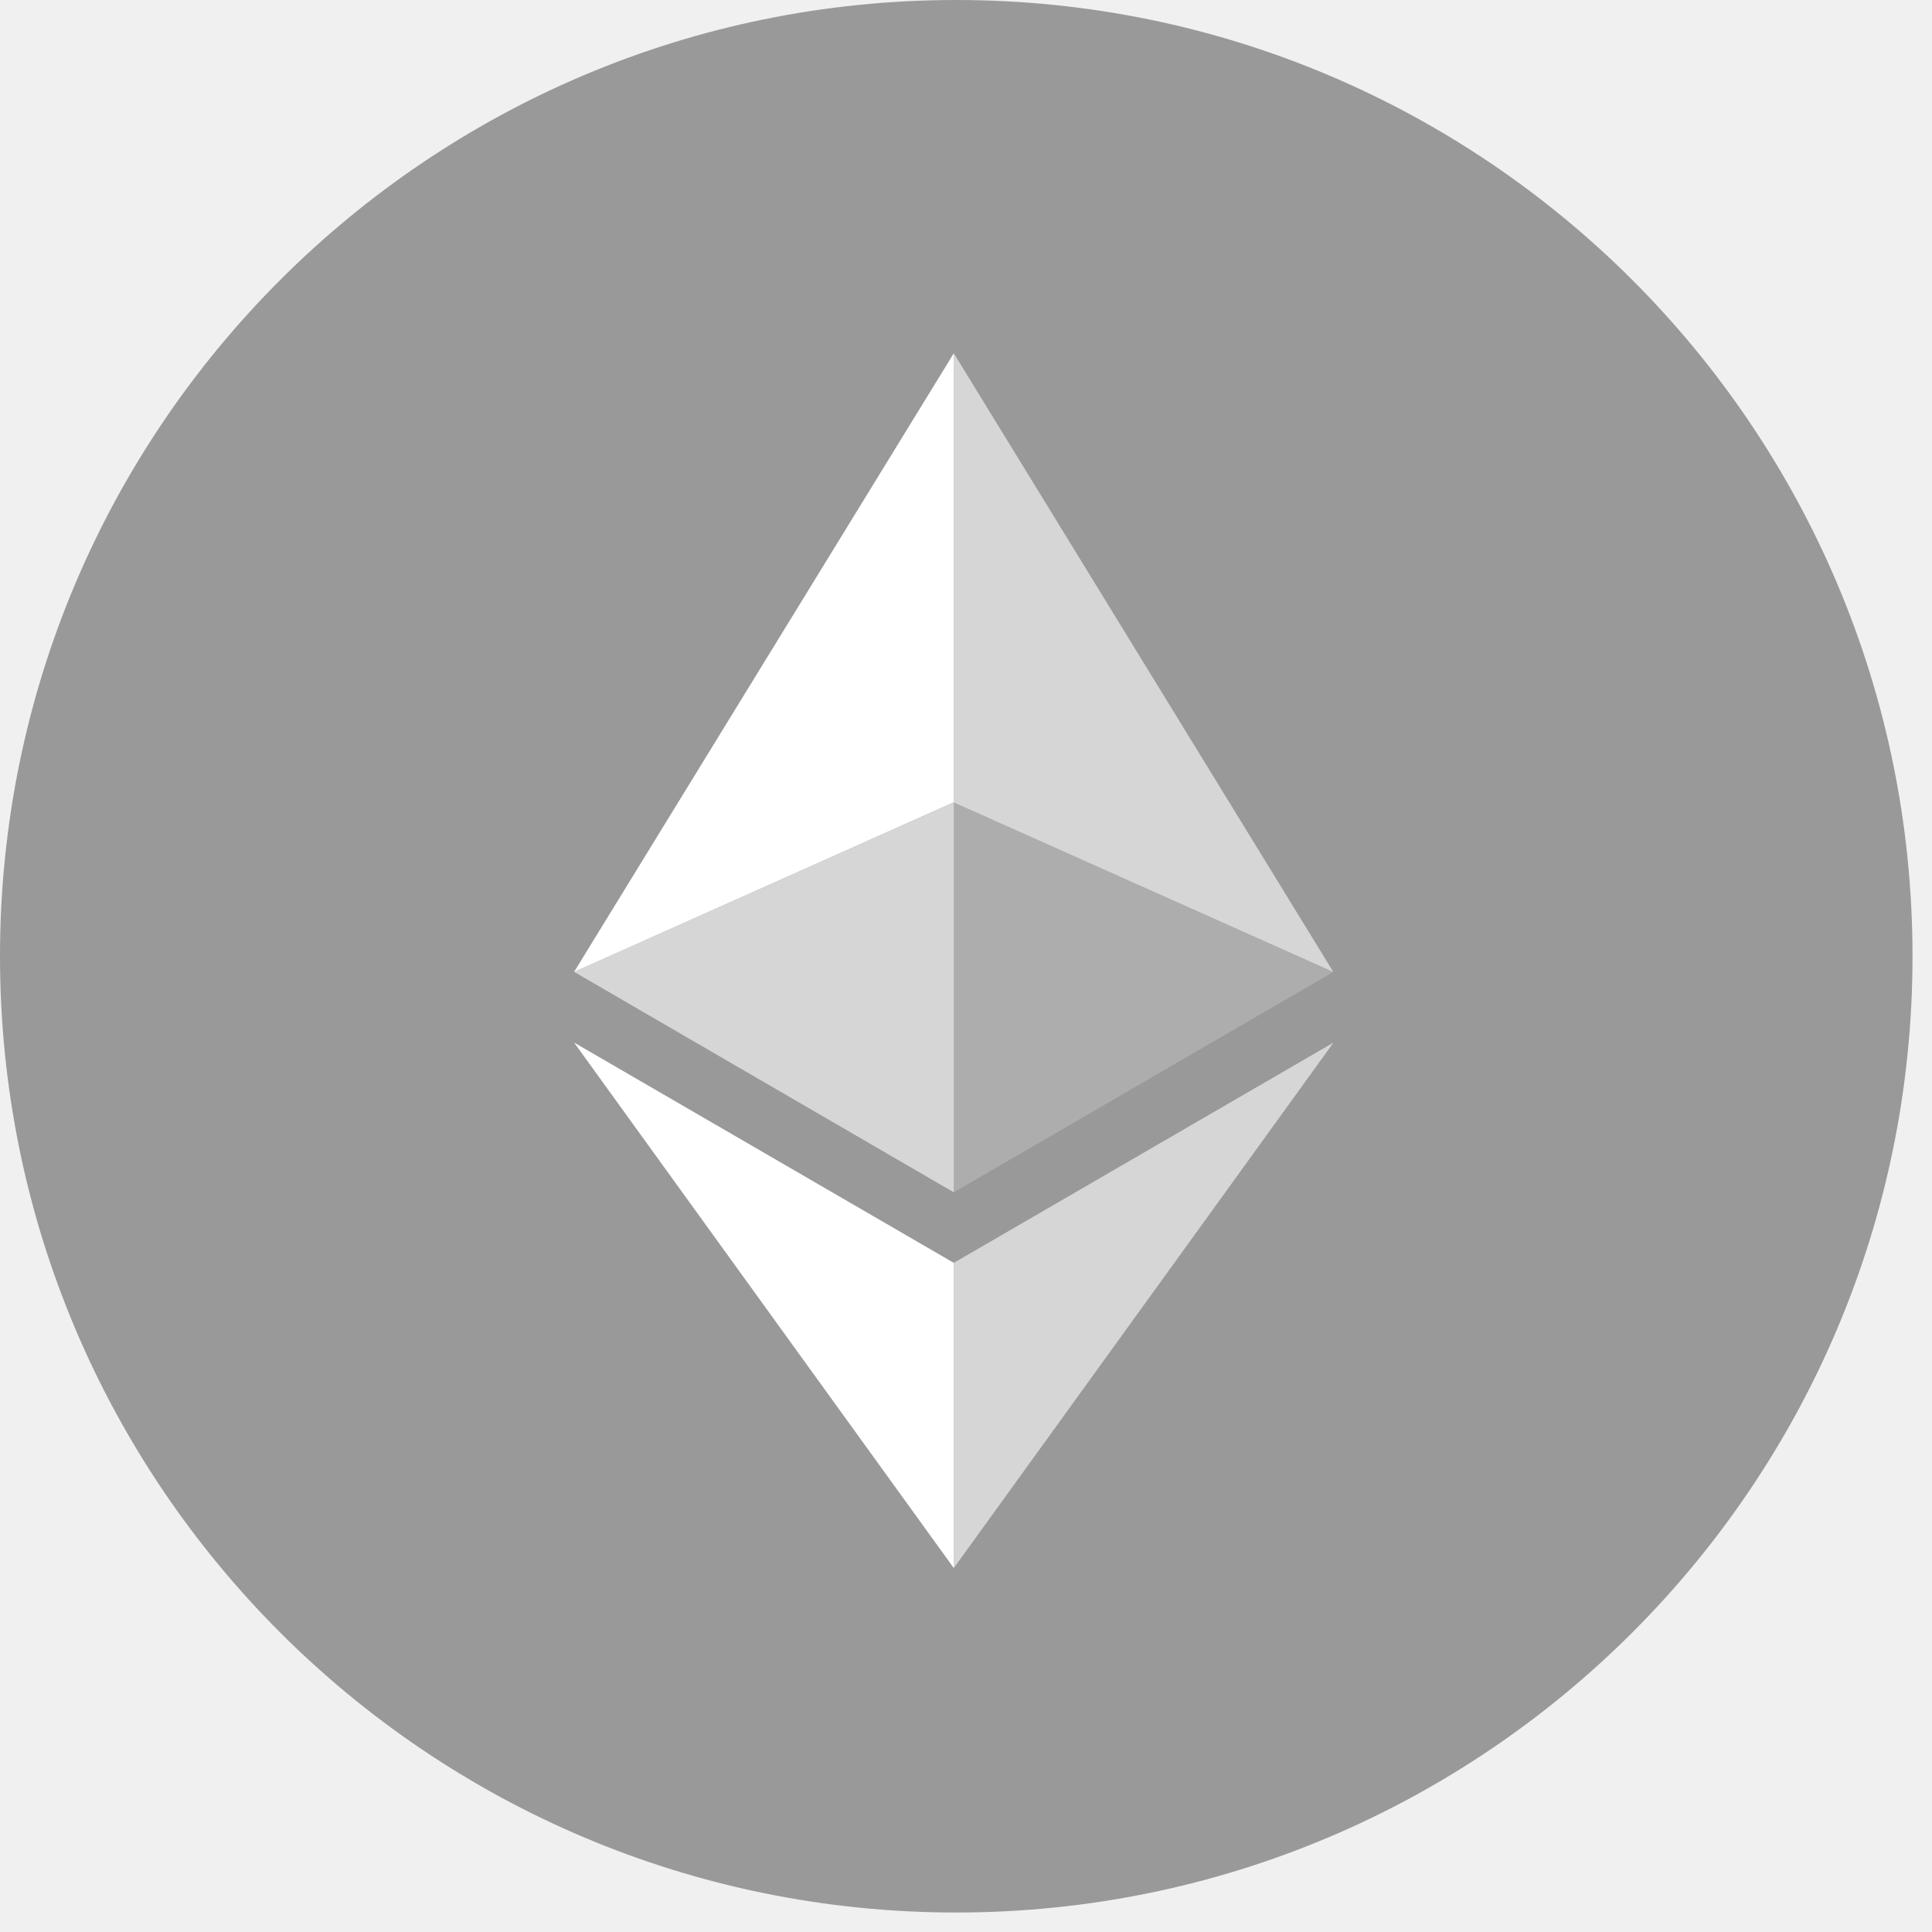
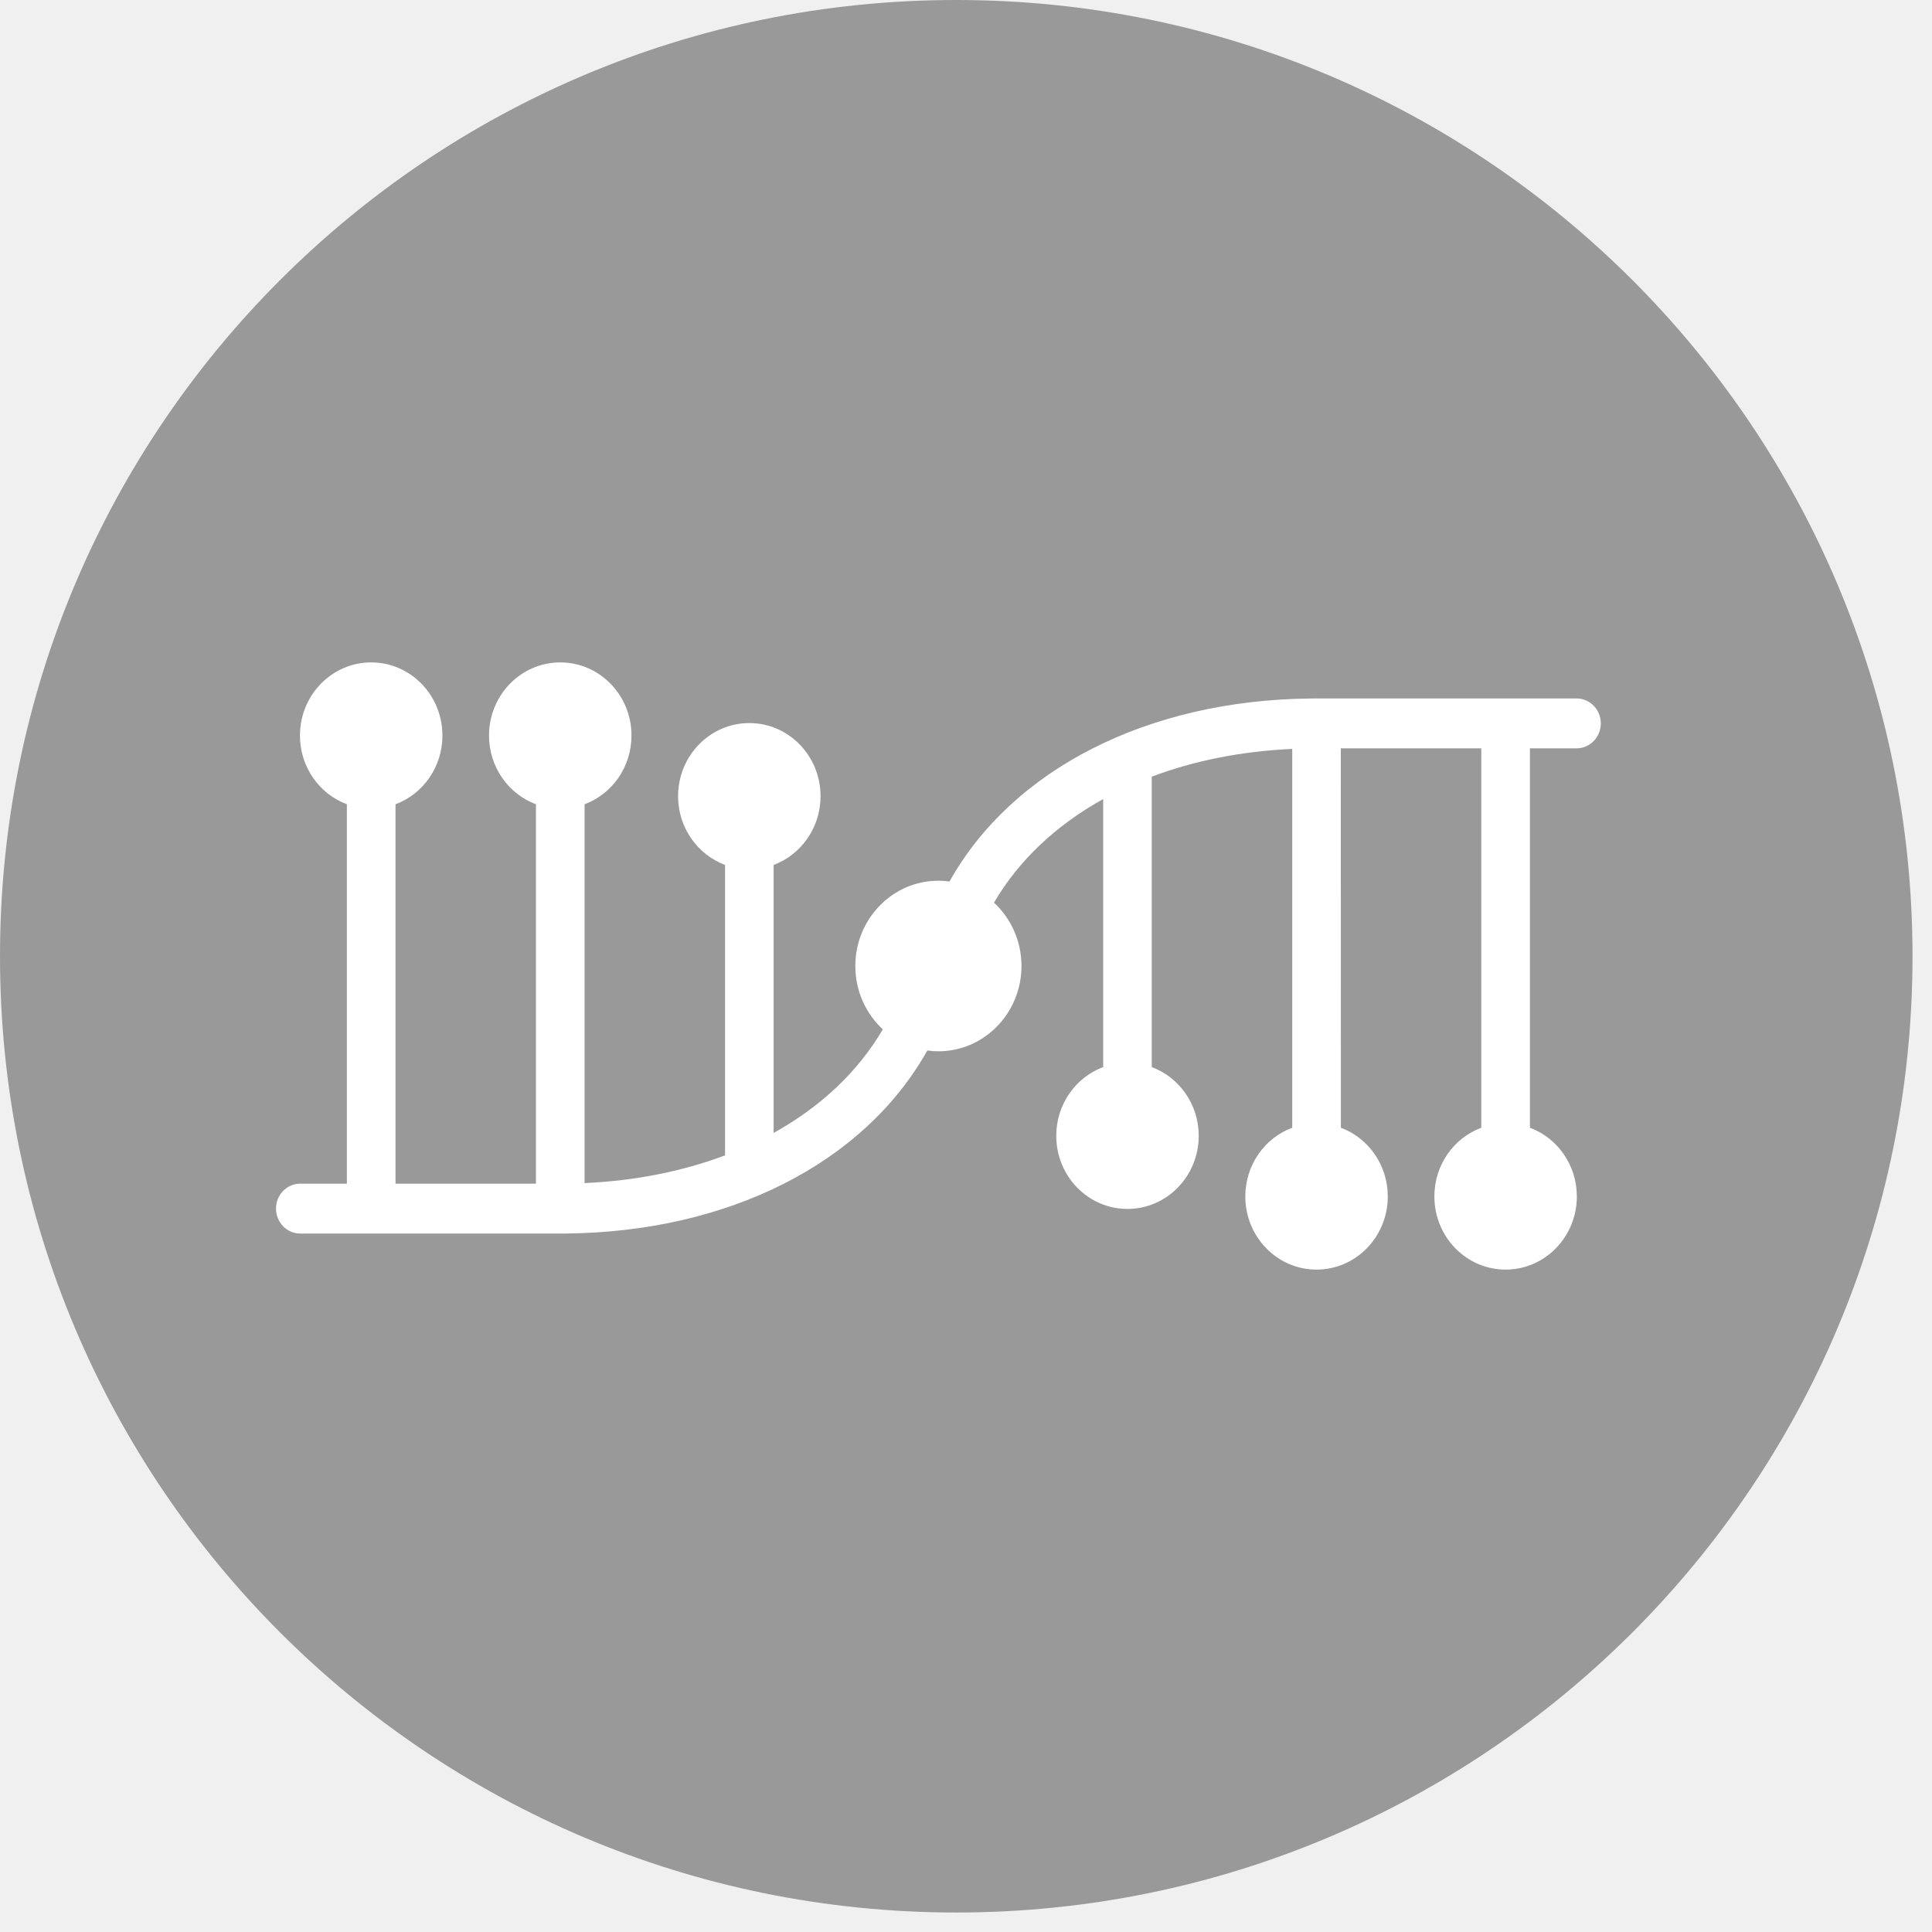
<svg xmlns="http://www.w3.org/2000/svg" width="35px" height="35px" viewBox="0 0 35 35" version="1.1">
  <g id="页面-1" stroke="none" stroke-width="1" fill="none" fill-rule="evenodd">
-     <g id="画板" transform="translate(-330, -249)" fill-rule="nonzero">
-       <g id="编组" transform="translate(75, 45)">
-         <g id="编组-9" transform="translate(32, 25)">
-           <g id="编组-6">
-             <g id="编组-4" transform="translate(223, 179)">
-               <path d="M0,17.323 L0,17.323 C0,26.891 7.756,34.647 17.323,34.647 C26.891,34.647 34.647,26.891 34.647,17.323 C34.647,17.323 34.647,17.322 34.647,17.322 L34.647,17.323 C34.647,7.756 26.891,0 17.323,0 C7.757,0 0.001,7.755 0,17.321 L0,17.323 Z" id="路径" fill="#999999" />
-               <g id="编组-5" transform="translate(10.4, 6.4)" fill="#FFFFFF">
-                 <polygon id="路径" fill-opacity="0.6" points="6.879 -2.52785997e-14 6.879 8.136 13.754 11.207" />
-                 <polygon id="路径" points="6.879 -2.52785997e-14 -1.02920013e-13 11.207 6.879 8.134" />
-                 <polygon id="路径" fill-opacity="0.6" points="6.879 16.478 6.879 22.007 13.758 12.487" />
-                 <polygon id="路径" points="6.879 22.007 6.879 16.478 -1.02920013e-13 12.487" />
-                 <polygon id="路径" fill-opacity="0.2" points="6.879 15.2 13.754 11.207 6.879 8.136" />
-                 <polygon id="路径" fill-opacity="0.6" points="0.002 11.207 6.879 15.2 6.879 8.136" />
-               </g>
-             </g>
-           </g>
+     <g id="画板" transform="translate(-835, -198)" fill-rule="nonzero">
+       <g id="D2" transform="translate(835, 198)">
+         <path d="M0,17.323 L0,17.323 C0,26.891 7.756,34.647 17.323,34.647 C26.891,34.647 34.647,26.891 34.647,17.323 C34.647,17.323 34.647,17.322 34.647,17.322 L34.647,17.323 C34.647,7.756 26.891,0 17.323,0 C7.757,0 0.001,7.755 0,17.321 L0,17.323 Z" id="路径" fill="#999999" />
+         <g id="DARWINIA图形-白" transform="translate(5, 12)" fill="#FFFFFF">
+           <path d="M5.15,0 C5.863,0 6.44,0.593 6.44,1.325 C6.44,1.898 6.086,2.386 5.59,2.57 L5.59,9.433 C6.513,9.391 7.372,9.218 8.135,8.93 L8.135,3.669 C7.639,3.484 7.284,2.996 7.284,2.424 C7.284,1.692 7.862,1.099 8.575,1.099 C9.288,1.099 9.865,1.692 9.865,2.424 C9.865,2.996 9.511,3.484 9.015,3.669 L9.015,8.524 C9.863,8.054 10.543,7.417 10.993,6.648 C10.688,6.365 10.495,5.956 10.495,5.5 C10.495,4.647 11.169,3.955 12,3.955 C12.068,3.955 12.135,3.96 12.201,3.969 C13.347,1.924 15.804,0.685 18.736,0.654 L18.85,0.653 L23.56,0.653 C23.803,0.653 24,0.855 24,1.105 C24,1.346 23.817,1.543 23.586,1.556 L23.56,1.557 L22.716,1.557 L22.716,8.43 C23.212,8.614 23.566,9.102 23.566,9.675 C23.566,10.407 22.988,11 22.275,11 C21.563,11 20.985,10.407 20.985,9.675 C20.985,9.102 21.339,8.614 21.835,8.43 L21.835,1.557 L19.29,1.557 L19.291,8.43 C19.786,8.614 20.141,9.102 20.141,9.675 C20.141,10.407 19.563,11 18.85,11 C18.137,11 17.56,10.407 17.56,9.675 C17.56,9.102 17.914,8.614 18.41,8.43 L18.41,1.567 C17.487,1.609 16.628,1.782 15.865,2.07 L15.865,7.331 C16.361,7.516 16.716,8.004 16.716,8.576 C16.716,9.308 16.138,9.901 15.425,9.901 C14.712,9.901 14.135,9.308 14.135,8.576 C14.135,8.004 14.489,7.516 14.985,7.331 L14.985,2.476 C14.137,2.946 13.457,3.583 13.007,4.352 C13.312,4.635 13.505,5.044 13.505,5.5 C13.505,6.353 12.831,7.045 12,7.045 C11.932,7.045 11.865,7.04 11.799,7.031 C10.653,9.076 8.196,10.315 5.264,10.346 L5.15,10.347 L0.44,10.347 C0.197,10.347 0,10.145 0,9.895 C0,9.654 0.183,9.457 0.414,9.444 L0.44,9.443 L1.284,9.443 L1.284,2.57 C0.789,2.386 0.434,1.898 0.434,1.325 C0.434,0.593 1.012,0 1.725,0 C2.437,0 3.015,0.593 3.015,1.325 C3.015,1.898 2.661,2.386 2.165,2.57 L2.165,9.443 L4.709,9.443 L4.709,2.57 C4.214,2.386 3.859,1.898 3.859,1.325 C3.859,0.593 4.437,0 5.15,0 Z" id="路径" />
        </g>
      </g>
    </g>
  </g>
</svg>
